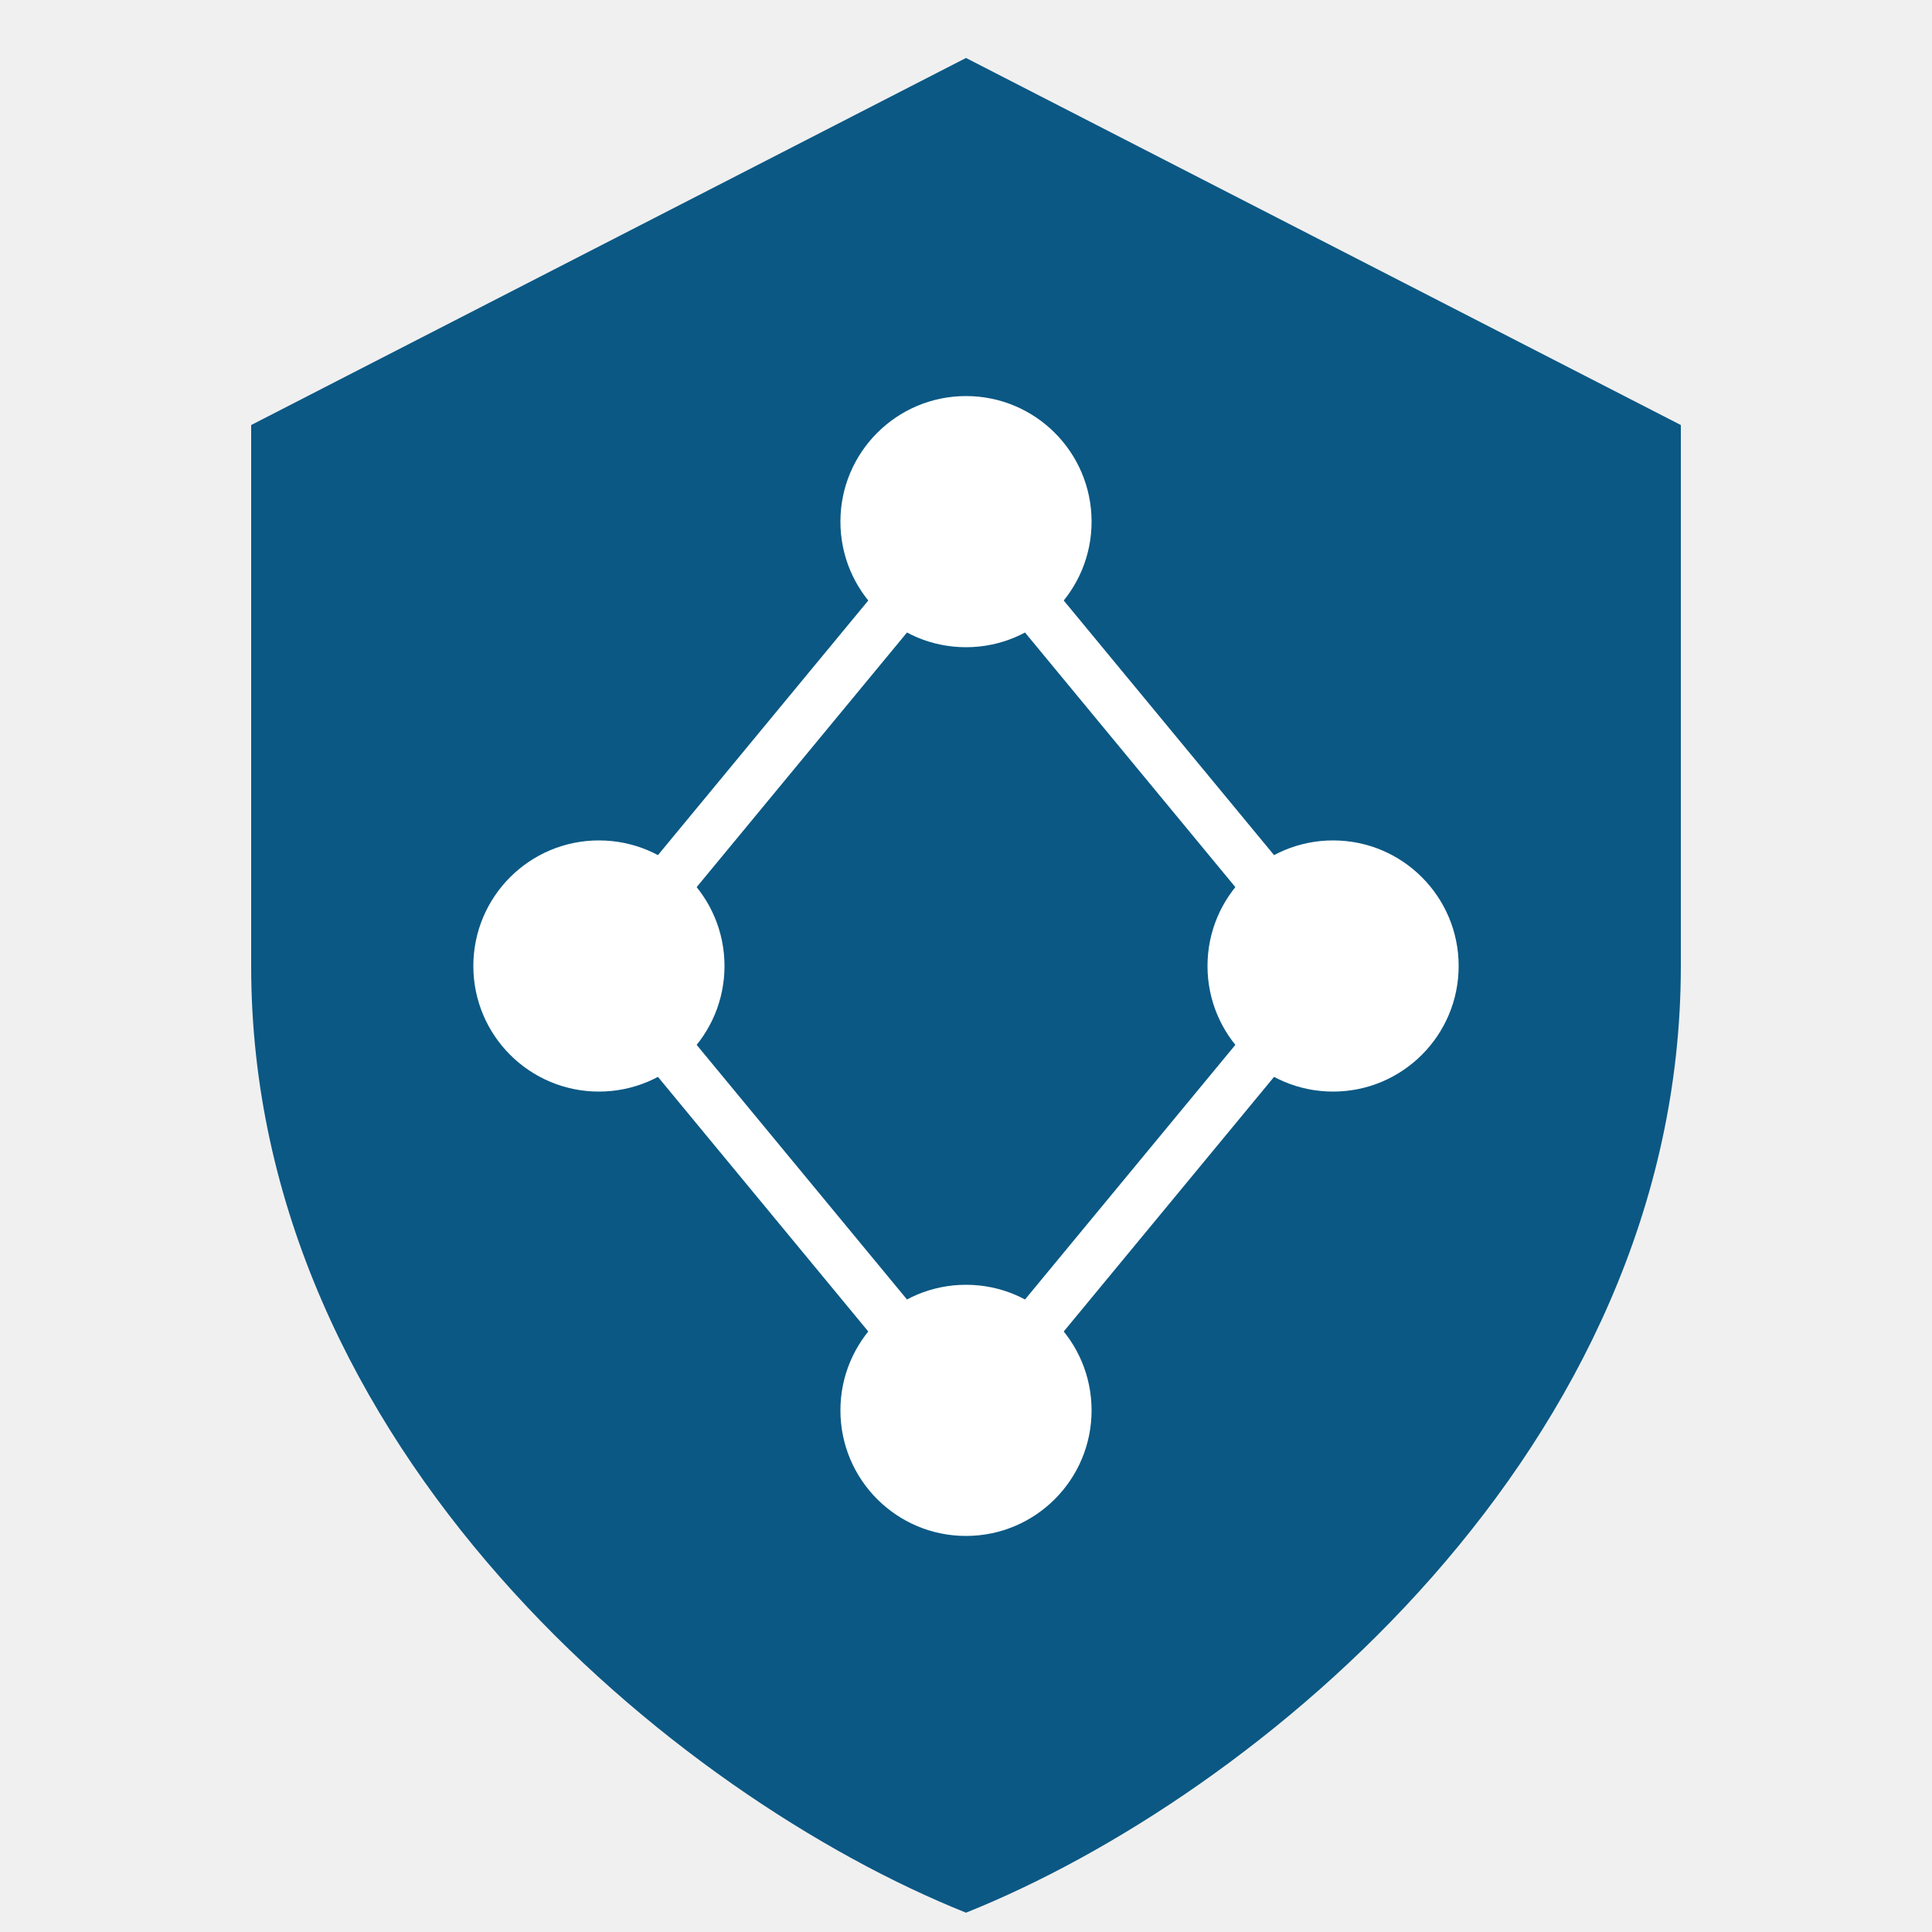
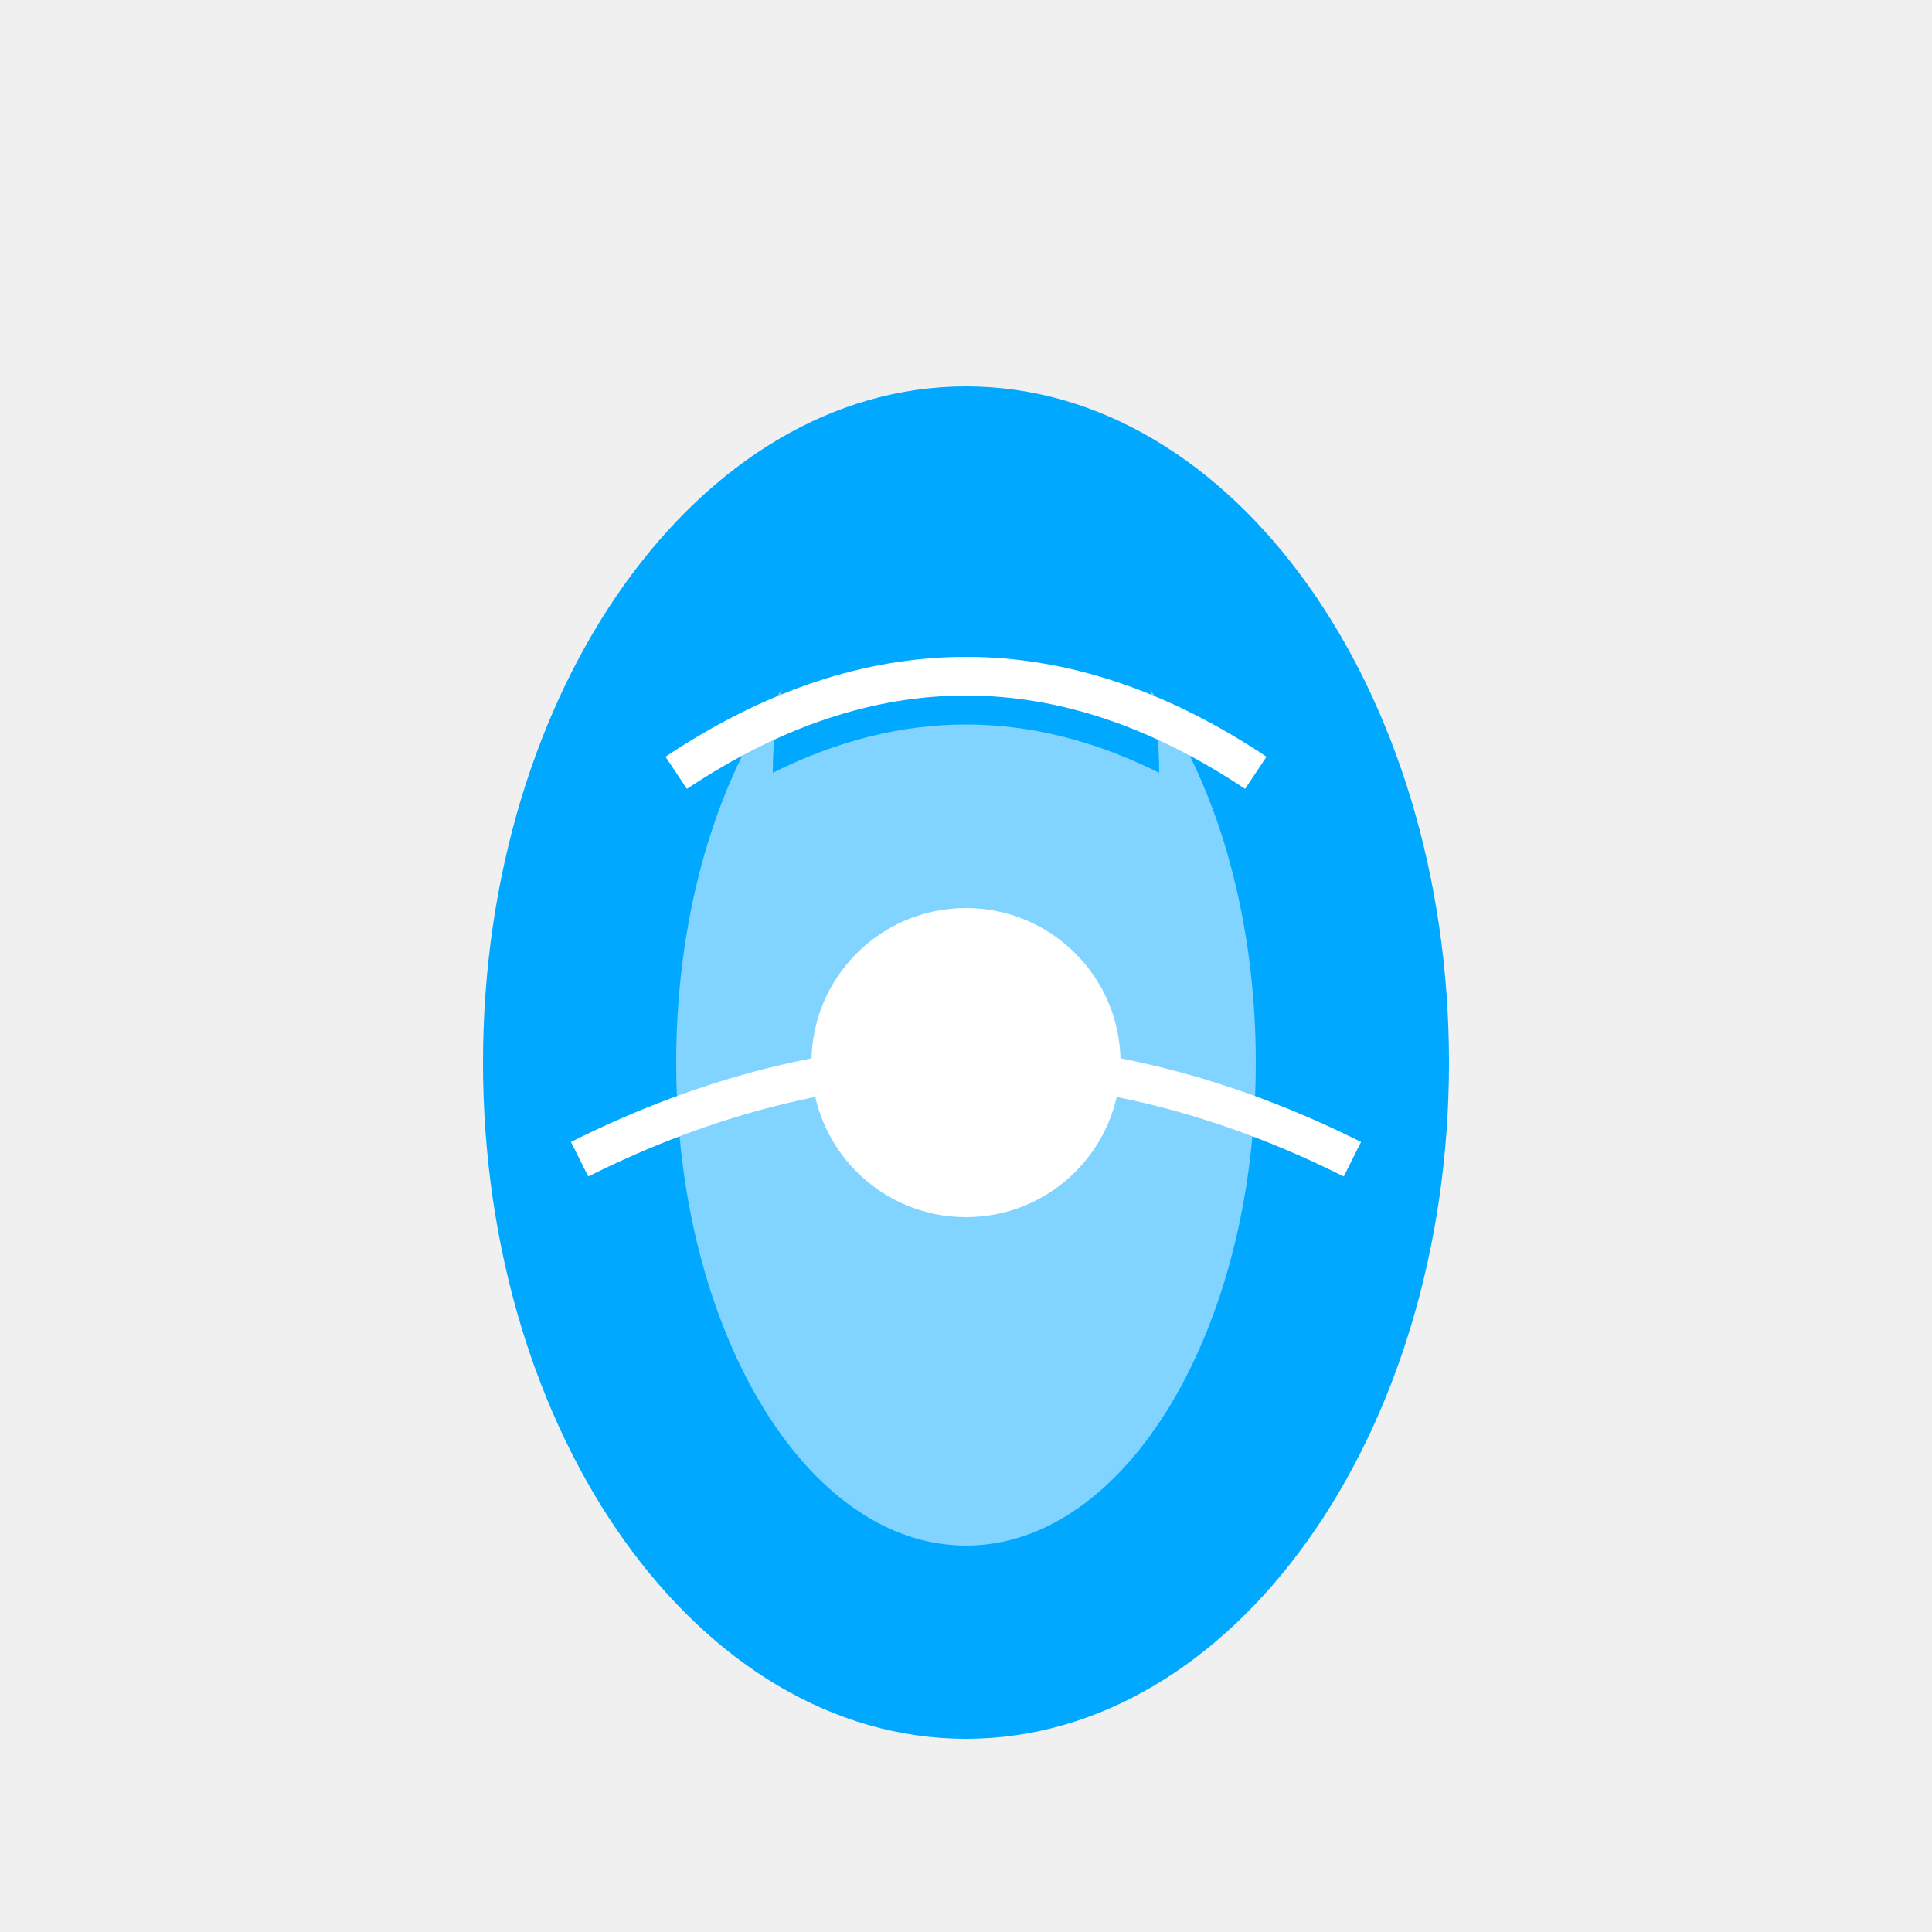
<svg xmlns="http://www.w3.org/2000/svg" viewBox="0 0 100 100">
-   <path d="M50 3 L87 22 L87 50 C87 75 65 93 50 99 C35 93 13 75 13 50 L13 22 Z" fill="#0b5884" />
-   <circle cx="50" cy="27" r="6.5" fill="#ffffff" />
-   <circle cx="31" cy="50" r="6.5" fill="#ffffff" />
-   <circle cx="69" cy="50" r="6.5" fill="#ffffff" />
-   <circle cx="50" cy="73" r="6.5" fill="#ffffff" />
-   <line x1="50" y1="27" x2="31" y2="50" stroke="#ffffff" stroke-width="2.6" />
-   <line x1="50" y1="27" x2="69" y2="50" stroke="#ffffff" stroke-width="2.6" />
-   <line x1="31" y1="50" x2="50" y2="73" stroke="#ffffff" stroke-width="2.6" />
-   <line x1="69" y1="50" x2="50" y2="73" stroke="#ffffff" stroke-width="2.6" />
+   <ellipse cx="50" cy="55" rx="25" ry="35" fill="#00a8ff" />
+   <ellipse cx="50" cy="55" rx="15" ry="25" fill="#80d4ff" />
+   <circle cx="50" cy="55" r="8" fill="#ffffff" />
+   <path d="M50 20 Q60 30 60 40 Q50 35 40 40 Q40 30 50 20" fill="#00a8ff" />
+   <path d="M35 40 Q50 30 65 40" stroke="#ffffff" stroke-width="2" fill="none" />
+   <path d="M30 60 Q50 50 70 60" stroke="#ffffff" stroke-width="2" fill="none" />
</svg>
